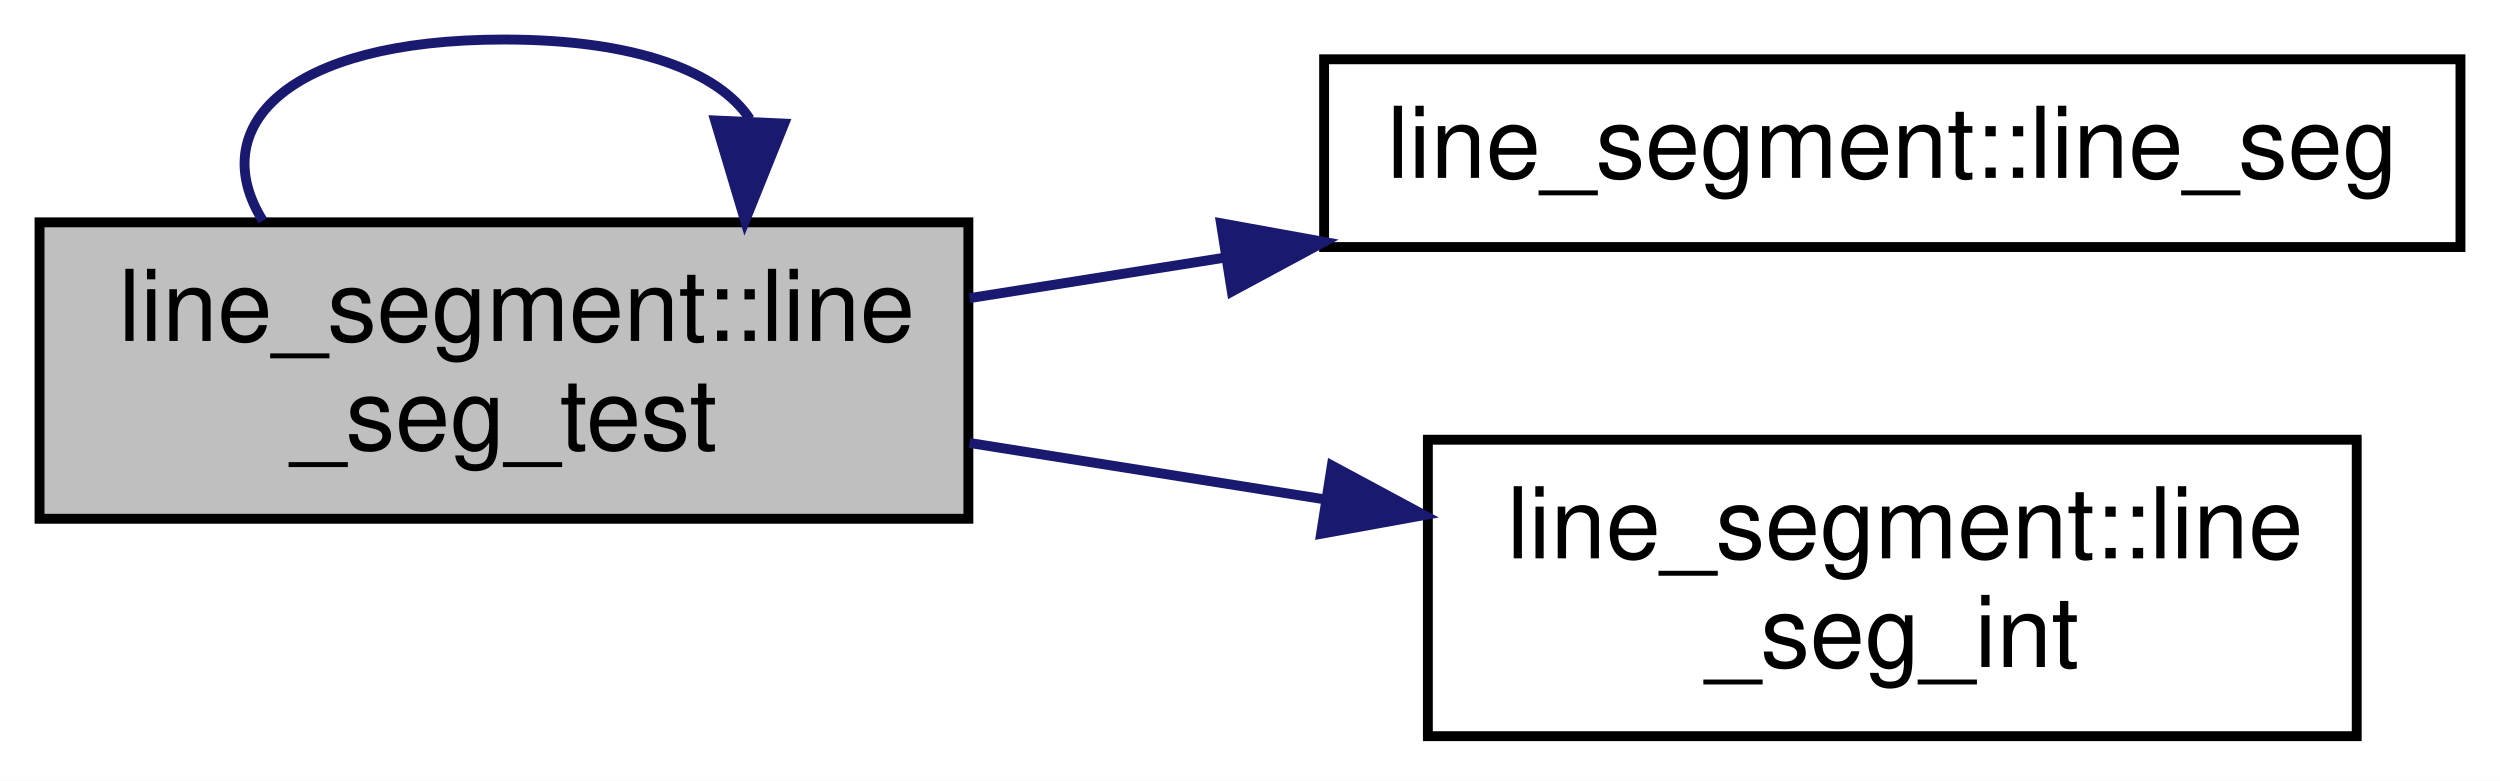
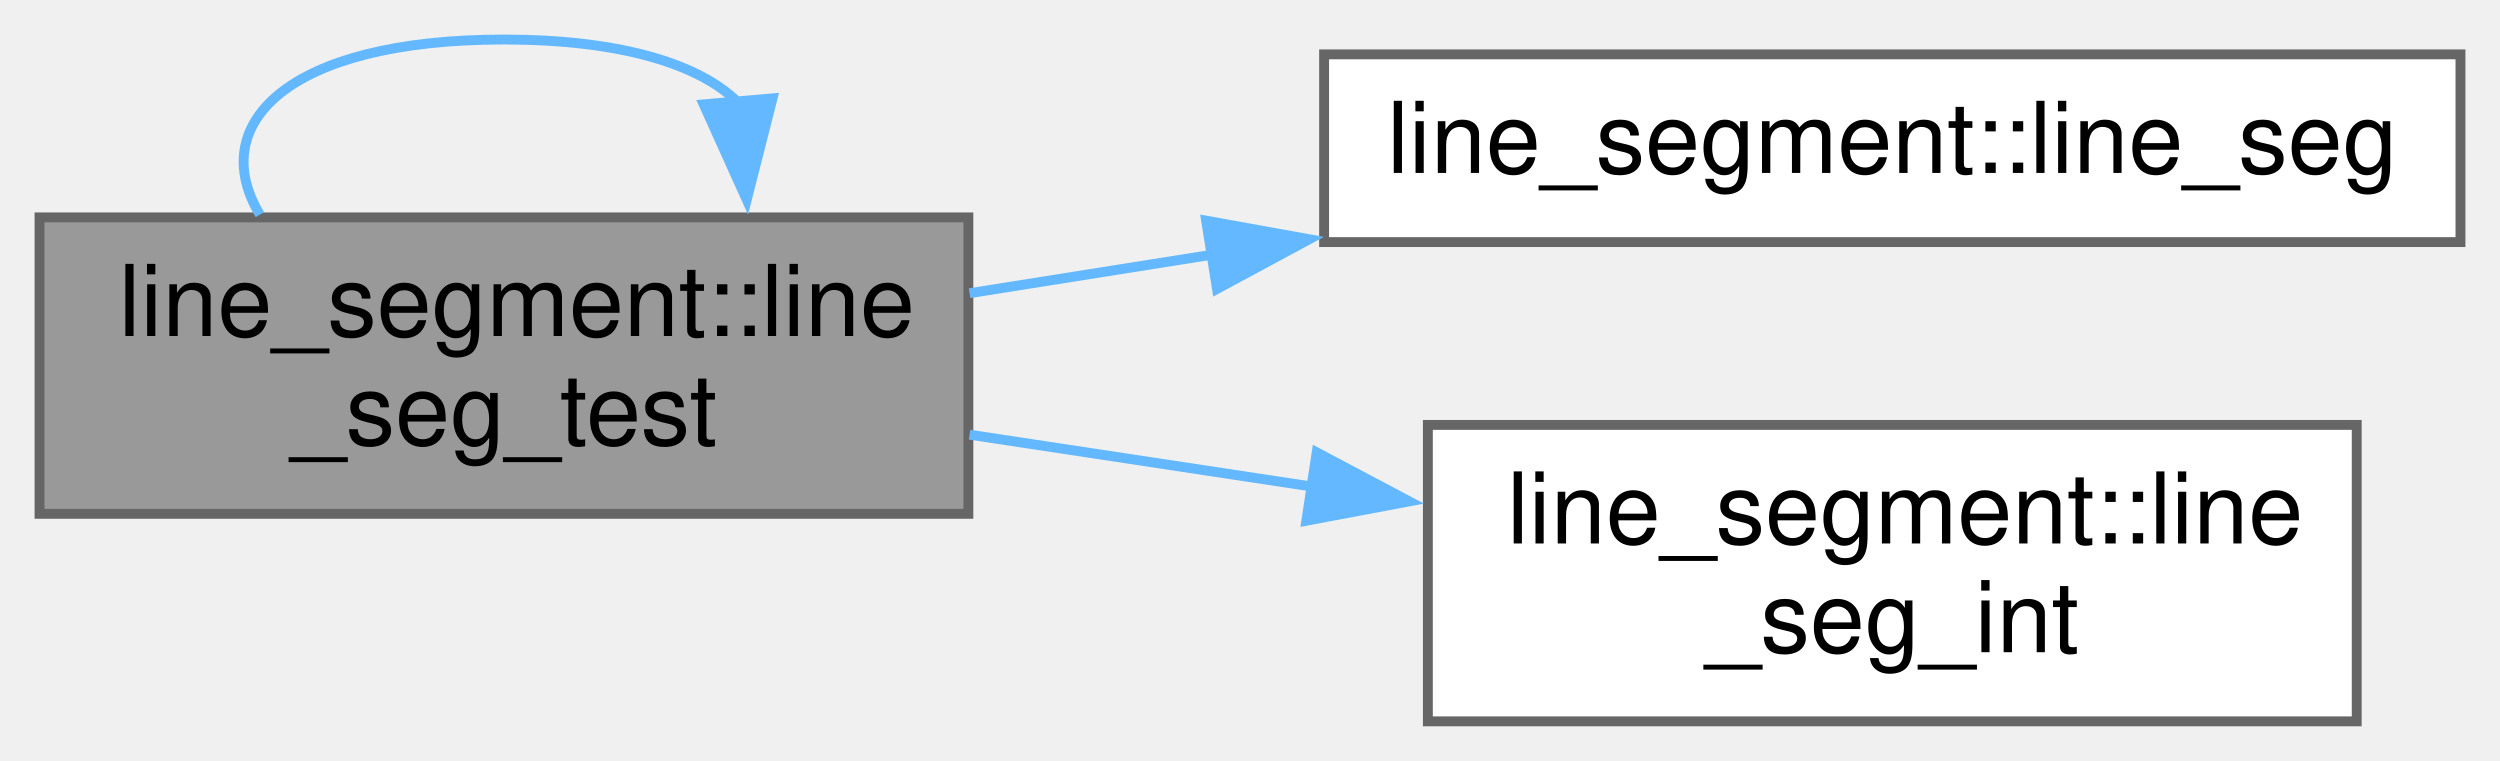
- <svg xmlns="http://www.w3.org/2000/svg" xmlns:xlink="http://www.w3.org/1999/xlink" width="253pt" height="79pt" viewBox="0.00 0.00 253.00 79.00">
-   <g id="graph0" class="graph" transform="scale(1 1) rotate(0) translate(4 75)">
-     <polygon fill="white" stroke="transparent" points="-4,4 -4,-75 249,-75 249,4 -4,4" />
+ <svg xmlns="http://www.w3.org/2000/svg" xmlns:xlink="http://www.w3.org/1999/xlink" width="253pt" height="77pt" viewBox="0.00 0.00 253.00 77.00">
+   <g id="graph0" class="graph" transform="scale(1 1) rotate(0) translate(4 73)">
    <g id="node1" class="node">
      <g id="a_node1">
        <a xlink:title=" ">
-           <polygon fill="#bfbfbf" stroke="black" points="0,-22.5 0,-52.5 94,-52.5 94,-22.5 0,-22.5" />
-           <text text-anchor="start" x="8" y="-40.5" font-family="Helvetica,sans-Serif" font-size="10.00">line_segment::line</text>
-           <text text-anchor="middle" x="47" y="-29.5" font-family="Helvetica,sans-Serif" font-size="10.00">_seg_test</text>
+           <polygon fill="#999999" stroke="#666666" points="94,-51 0,-51 0,-21 94,-21 94,-51" />
+           <text text-anchor="start" x="8" y="-39" font-family="Helvetica,sans-Serif" font-size="10.00">line_segment::line</text>
+           <text text-anchor="middle" x="47" y="-28" font-family="Helvetica,sans-Serif" font-size="10.00">_seg_test</text>
        </a>
      </g>
    </g>
    <g id="edge3" class="edge">
-       <path fill="none" stroke="midnightblue" d="M22.6,-52.66C16.72,-62.06 24.85,-71 47,-71 60.5,-71 68.79,-67.68 71.88,-62.96" />
-       <polygon fill="midnightblue" stroke="midnightblue" points="75.36,-62.49 71.4,-52.66 68.37,-62.81 75.36,-62.49" />
+       <path fill="none" stroke="#63b8ff" d="M22.3,-51.28C16.81,-60.41 25.05,-69 47,-69 59.01,-69 66.91,-66.43 70.71,-62.61" />
+       <polygon fill="#63b8ff" stroke="#63b8ff" points="74.18,-63.05 71.57,-52.78 67.21,-62.44 74.18,-63.05" />
    </g>
    <g id="node2" class="node">
      <g id="a_node2">
        <a xlink:href="../../d2/dcb/namespaceline__segment.html#aa63bfde0ff39e19622f7f5fe150e8b59" target="_top" xlink:title=" ">
-           <polygon fill="white" stroke="black" points="130,-50 130,-69 245,-69 245,-50 130,-50" />
-           <text text-anchor="middle" x="187.5" y="-57" font-family="Helvetica,sans-Serif" font-size="10.00">line_segment::line_seg</text>
+           <polygon fill="white" stroke="#666666" points="245,-67.5 130,-67.5 130,-48.5 245,-48.5 245,-67.5" />
+           <text text-anchor="middle" x="187.5" y="-55.5" font-family="Helvetica,sans-Serif" font-size="10.00">line_segment::line_seg</text>
        </a>
      </g>
    </g>
    <g id="edge1" class="edge">
-       <path fill="none" stroke="midnightblue" d="M94.12,-44.83C102.38,-46.14 111.13,-47.53 119.83,-48.91" />
-       <polygon fill="midnightblue" stroke="midnightblue" points="119.56,-52.41 129.98,-50.52 120.66,-45.5 119.56,-52.41" />
+       <path fill="none" stroke="#63b8ff" d="M94.12,-43.33C102.02,-44.58 110.37,-45.91 118.69,-47.23" />
+       <polygon fill="#63b8ff" stroke="#63b8ff" points="118.06,-50.67 128.49,-48.79 119.16,-43.76 118.06,-50.67" />
    </g>
    <g id="node3" class="node">
      <g id="a_node3">
        <a xlink:href="../../d2/dcb/namespaceline__segment.html#a5686dda904eede25b04410ebada585d3" target="_top" xlink:title=" ">
-           <polygon fill="white" stroke="black" points="140.5,-0.5 140.5,-30.5 234.5,-30.5 234.5,-0.5 140.5,-0.5" />
-           <text text-anchor="start" x="148.5" y="-18.5" font-family="Helvetica,sans-Serif" font-size="10.00">line_segment::line</text>
-           <text text-anchor="middle" x="187.5" y="-7.5" font-family="Helvetica,sans-Serif" font-size="10.00">_seg_int</text>
+           <polygon fill="white" stroke="#666666" points="234.5,-30 140.5,-30 140.5,0 234.5,0 234.5,-30" />
+           <text text-anchor="start" x="148.5" y="-18" font-family="Helvetica,sans-Serif" font-size="10.00">line_segment::line</text>
+           <text text-anchor="middle" x="187.5" y="-7" font-family="Helvetica,sans-Serif" font-size="10.00">_seg_int</text>
        </a>
      </g>
    </g>
    <g id="edge2" class="edge">
-       <path fill="none" stroke="midnightblue" d="M94.12,-30.17C105.68,-28.34 118.21,-26.35 130.2,-24.44" />
-       <polygon fill="midnightblue" stroke="midnightblue" points="130.78,-27.89 140.11,-22.87 129.69,-20.98 130.78,-27.89" />
+       <path fill="none" stroke="#63b8ff" d="M94.12,-29.01C105.21,-27.32 117.2,-25.51 128.76,-23.76" />
+       <polygon fill="#63b8ff" stroke="#63b8ff" points="129.25,-27.22 138.61,-22.26 128.2,-20.3 129.25,-27.22" />
    </g>
  </g>
</svg>
